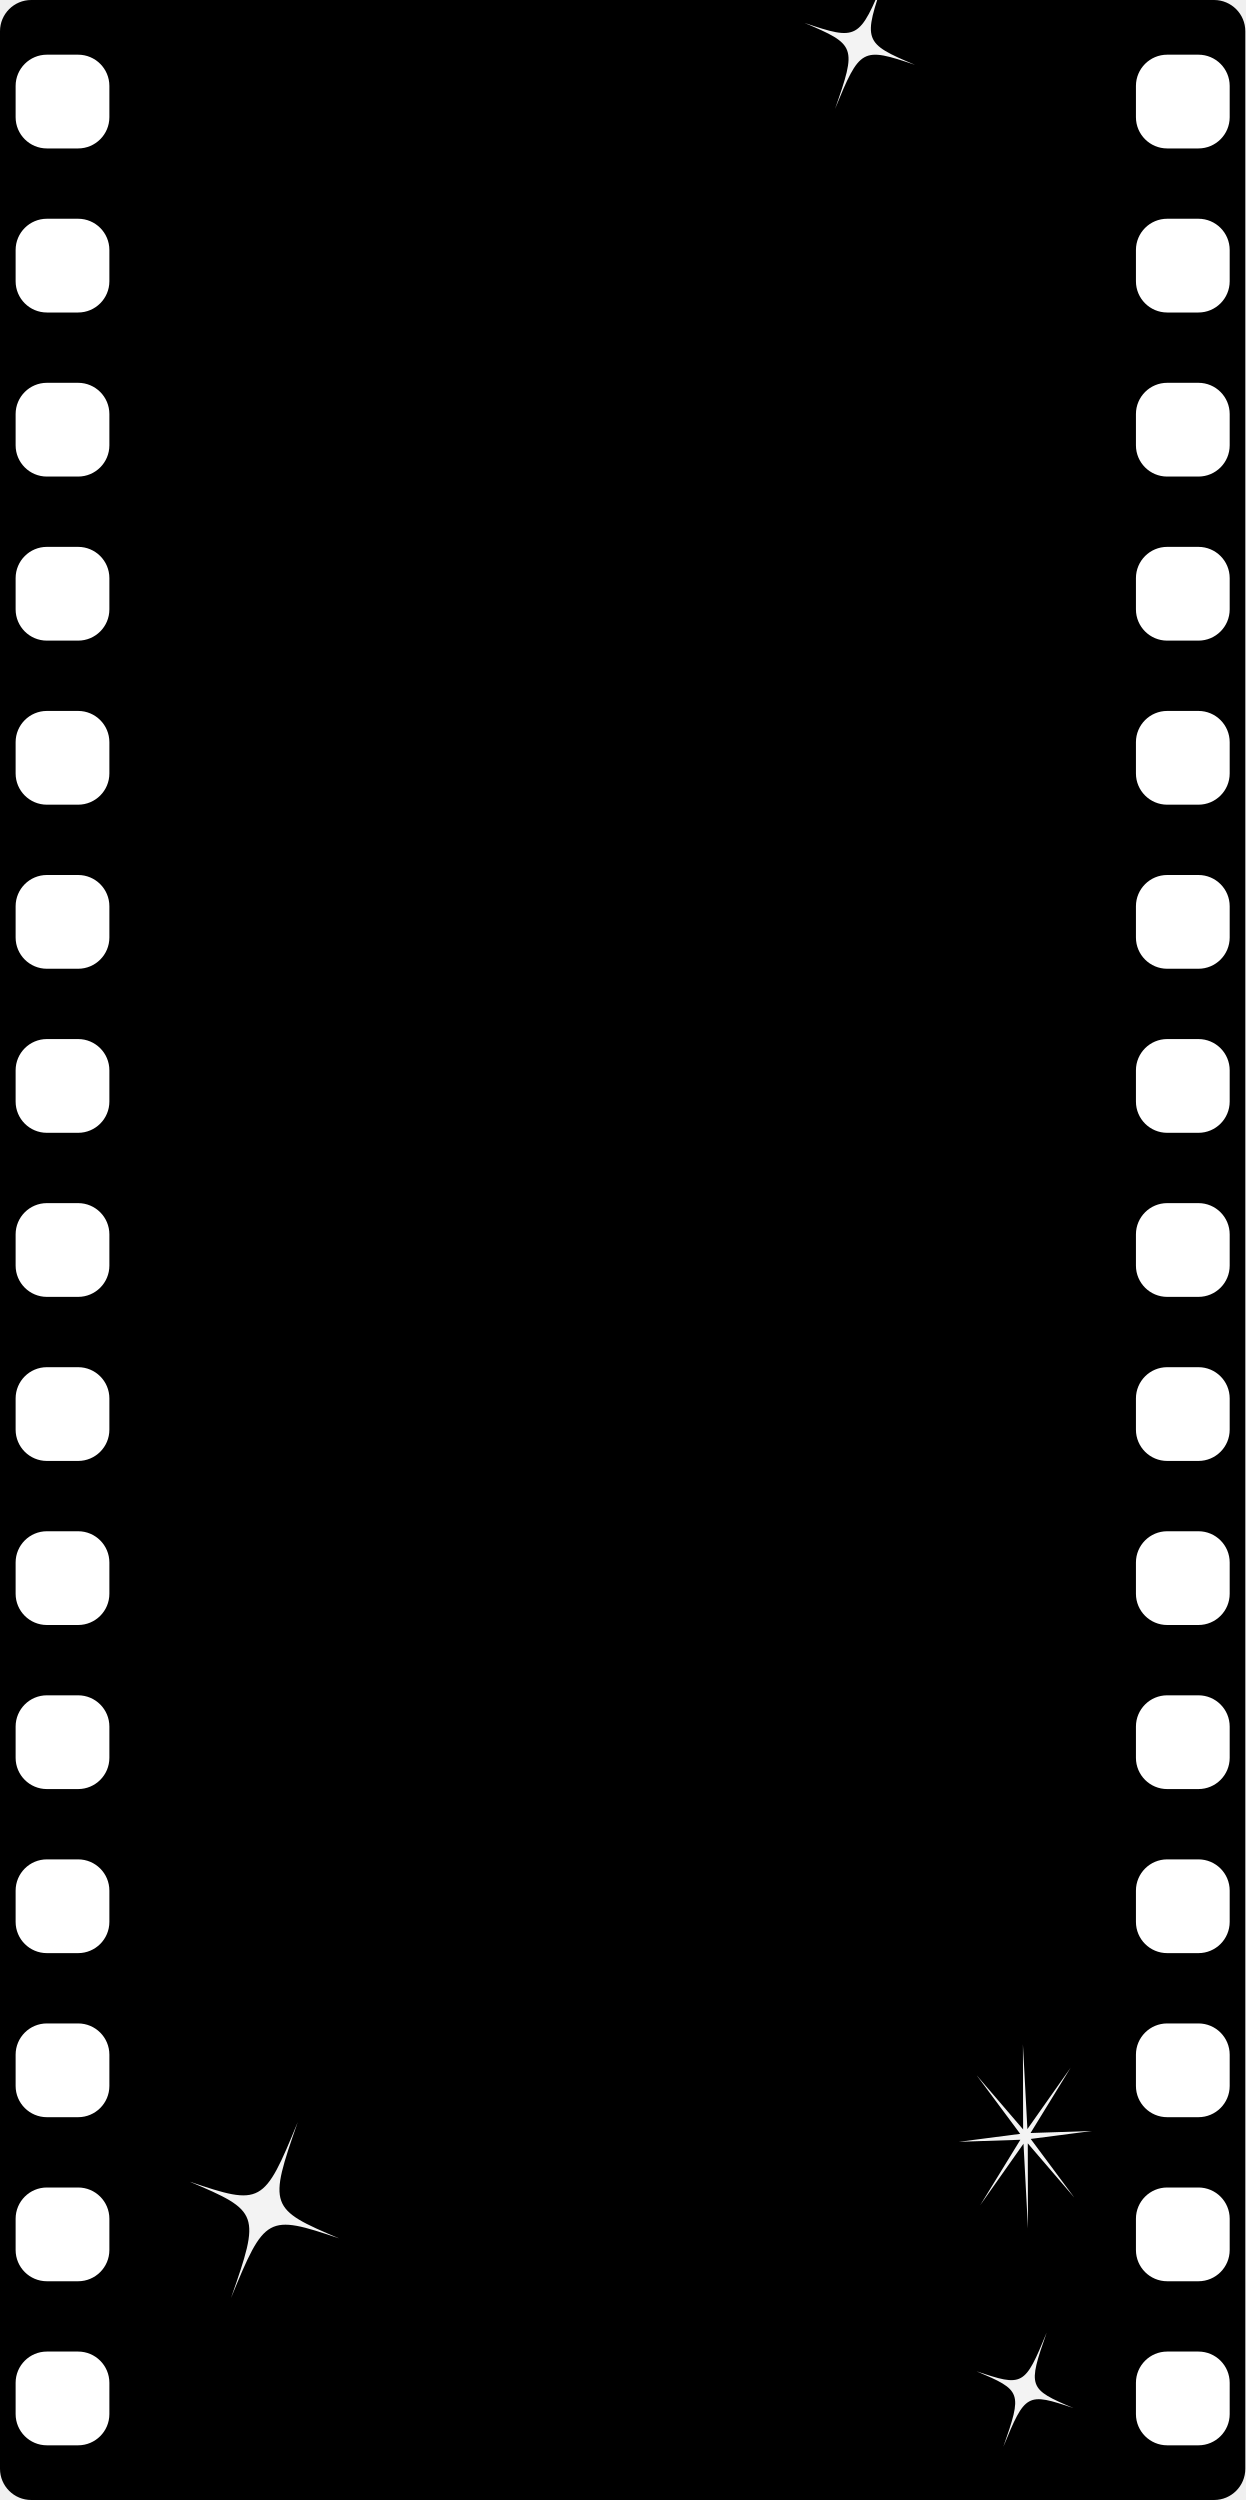
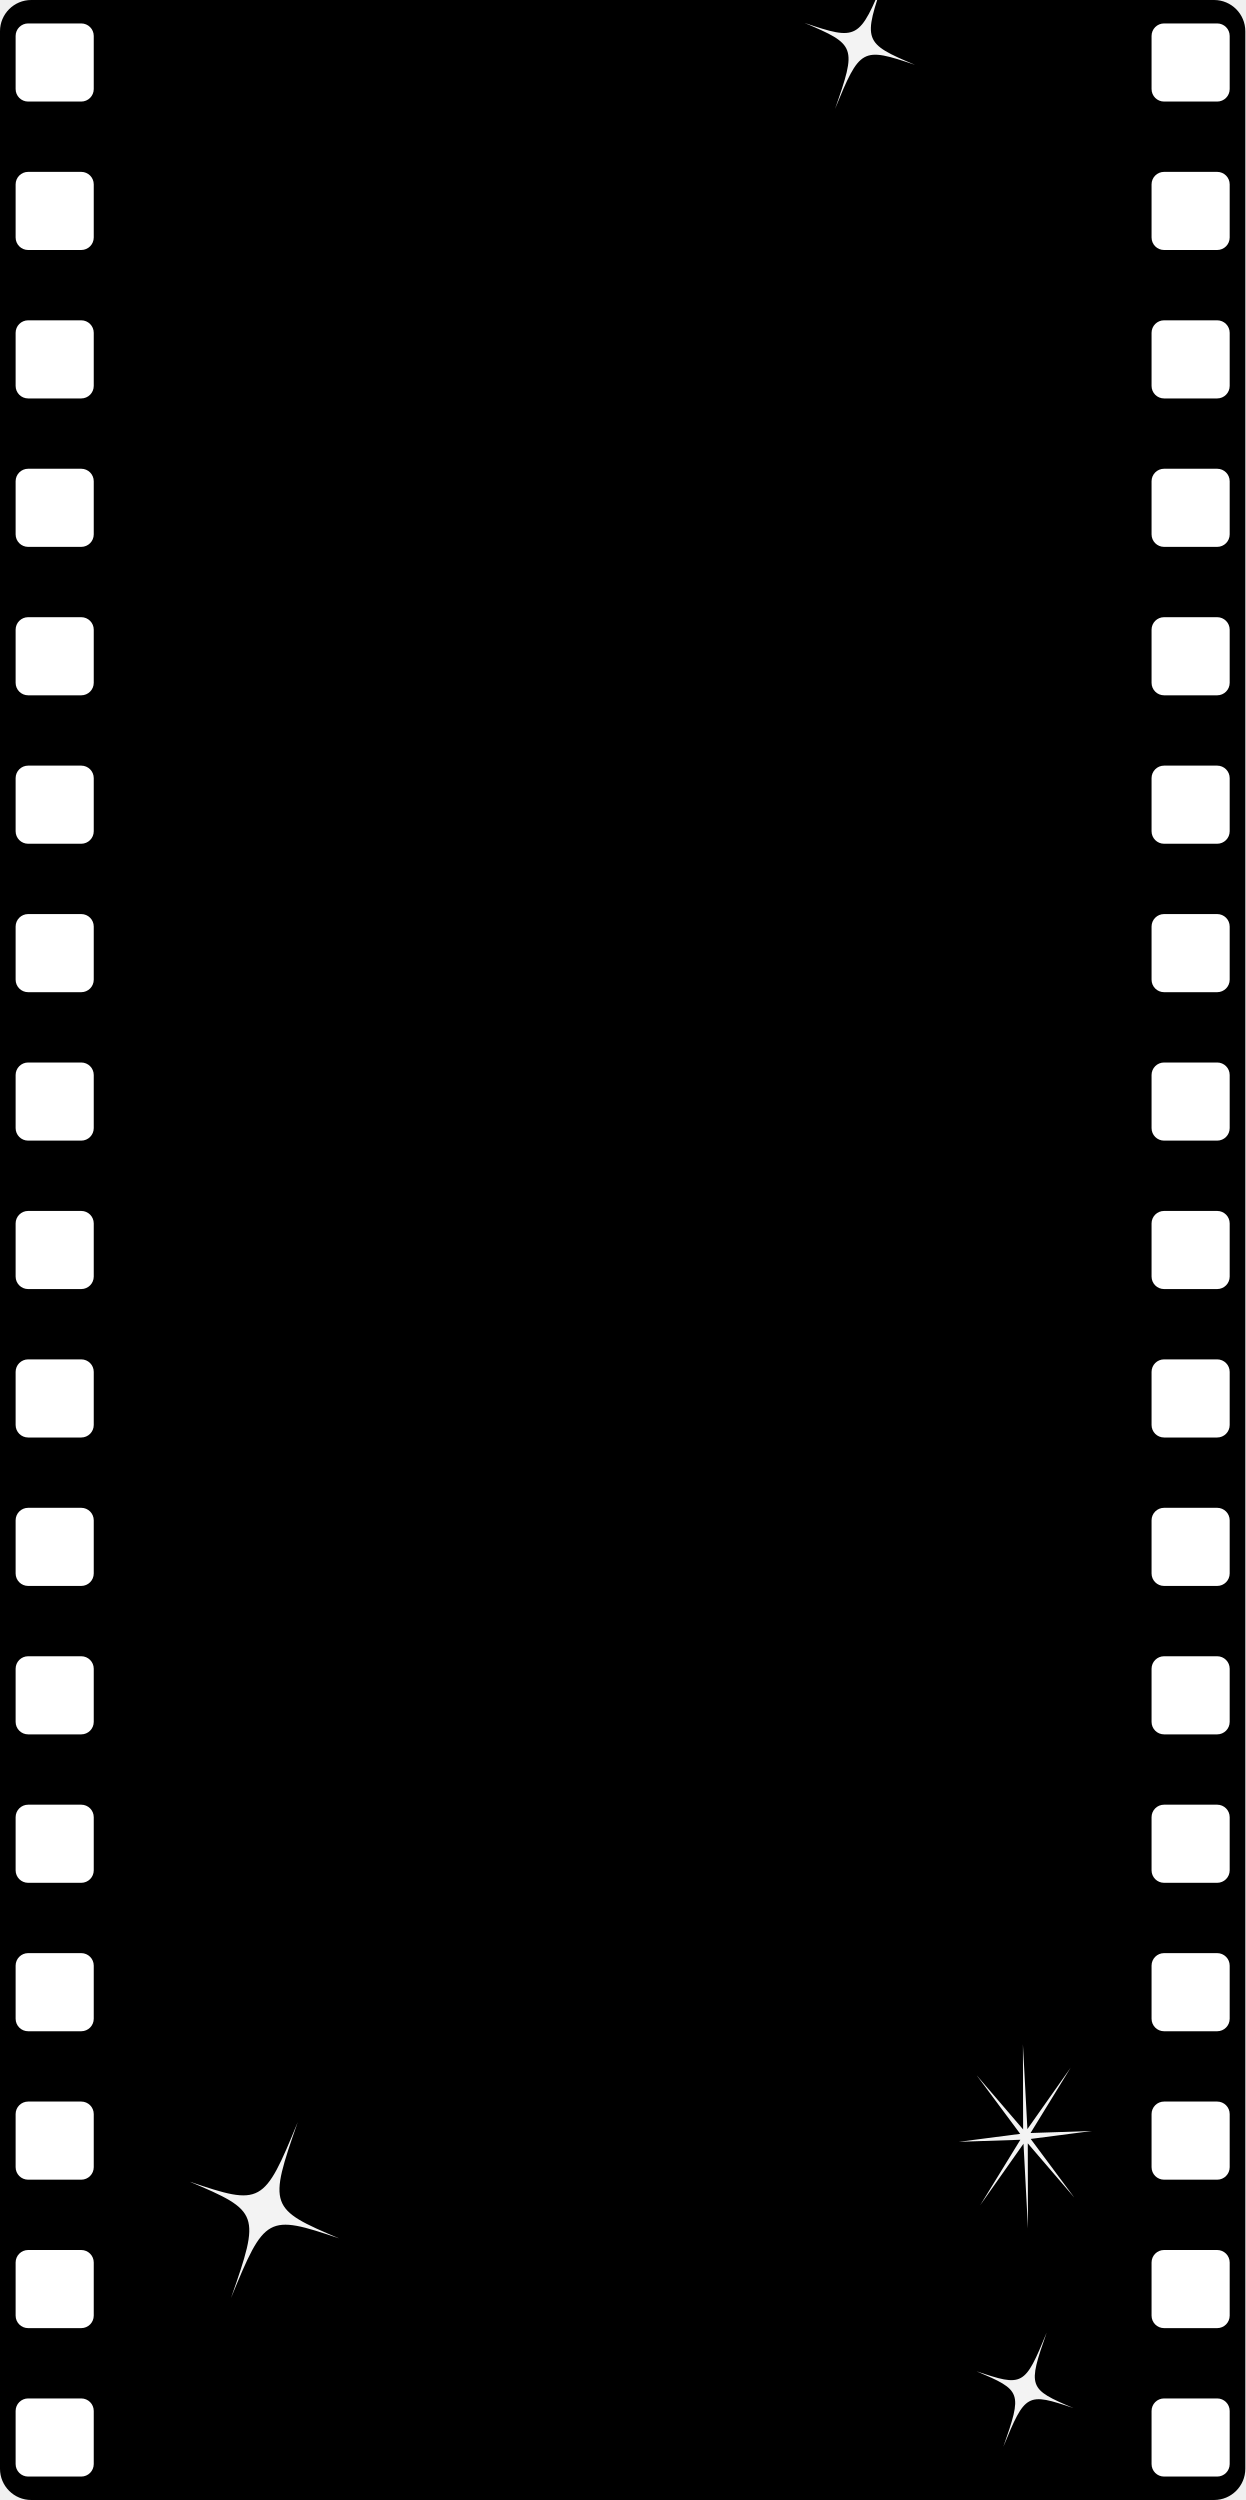
<svg xmlns="http://www.w3.org/2000/svg" width="797" height="1600" viewBox="0 0 797 1600" fill="none">
  <g clip-path="url(#clip0_7_428)">
    <rect width="797" height="1600" rx="20" fill="black" />
-     <path d="M50 35C61.046 35 70 43.954 70 55L70 75C70 86.046 61.046 95 50 95L30 95C18.954 95 10 86.046 10 75L10 55C10 43.954 18.954 35 30 35L50 35Z" fill="white" />
-     <path d="M50 140C61.046 140 70 148.954 70 160L70 180C70 191.046 61.046 200 50 200L30 200C18.954 200 10 191.046 10 180L10 160C10 148.954 18.954 140 30 140L50 140Z" fill="white" />
-     <path d="M50 245C61.046 245 70 253.954 70 265L70 285C70 296.046 61.046 305 50 305L30 305C18.954 305 10 296.046 10 285L10 265C10 253.954 18.954 245 30 245L50 245Z" fill="white" />
-     <path d="M50 350C61.046 350 70 358.954 70 370L70 390C70 401.046 61.046 410 50 410L30 410C18.954 410 10 401.046 10 390L10 370C10 358.954 18.954 350 30 350L50 350Z" fill="white" />
-     <path d="M50 455C61.046 455 70 463.954 70 475L70 495C70 506.046 61.046 515 50 515L30 515C18.954 515 10 506.046 10 495L10 475C10 463.954 18.954 455 30 455L50 455Z" fill="white" />
-     <path d="M50 560C61.046 560 70 568.954 70 580L70 600C70 611.046 61.046 620 50 620L30 620C18.954 620 10 611.046 10 600L10 580C10 568.954 18.954 560 30 560L50 560Z" fill="white" />
-     <path d="M50 665C61.046 665 70 673.954 70 685L70 705C70 716.046 61.046 725 50 725L30 725C18.954 725 10 716.046 10 705L10 685C10 673.954 18.954 665 30 665L50 665Z" fill="white" />
-     <path d="M50 770C61.046 770 70 778.954 70 790L70 810C70 821.046 61.046 830 50 830L30 830C18.954 830 10 821.046 10 810L10 790C10 778.954 18.954 770 30 770L50 770Z" fill="white" />
-     <path d="M50 875C61.046 875 70 883.954 70 895L70 915C70 926.046 61.046 935 50 935L30 935C18.954 935 10 926.046 10 915L10 895C10 883.954 18.954 875 30 875L50 875Z" fill="white" />
-     <path d="M50 980C61.046 980 70 988.954 70 1000L70 1020C70 1031.05 61.046 1040 50 1040L30 1040C18.954 1040 10 1031.05 10 1020L10 1000C10 988.954 18.954 980 30 980L50 980Z" fill="white" />
-     <path d="M50 1085C61.046 1085 70 1093.95 70 1105L70 1125C70 1136.05 61.046 1145 50 1145L30 1145C18.954 1145 10 1136.05 10 1125L10 1105C10 1093.95 18.954 1085 30 1085L50 1085Z" fill="white" />
-     <path d="M50 1190C61.046 1190 70 1198.95 70 1210L70 1230C70 1241.05 61.046 1250 50 1250L30 1250C18.954 1250 10 1241.05 10 1230L10 1210C10 1198.95 18.954 1190 30 1190L50 1190Z" fill="white" />
-     <path d="M50 1295C61.046 1295 70 1303.95 70 1315L70 1335C70 1346.05 61.046 1355 50 1355L30 1355C18.954 1355 10 1346.05 10 1335L10 1315C10 1303.95 18.954 1295 30 1295L50 1295Z" fill="white" />
-     <path d="M50 1400C61.046 1400 70 1408.95 70 1420L70 1440C70 1451.05 61.046 1460 50 1460L30 1460C18.954 1460 10 1451.05 10 1440L10 1420C10 1408.95 18.954 1400 30 1400L50 1400Z" fill="white" />
-     <path d="M50 1505C61.046 1505 70 1513.95 70 1525L70 1545C70 1556.05 61.046 1565 50 1565L30 1565C18.954 1565 10 1556.05 10 1545L10 1525C10 1513.95 18.954 1505 30 1505L50 1505Z" fill="white" />
-     <path d="M767 35C778.046 35 787 43.954 787 55L787 75C787 86.046 778.046 95 767 95L747 95C735.954 95 727 86.046 727 75L727 55C727 43.954 735.954 35 747 35L767 35Z" fill="white" />
-     <path d="M767 140C778.046 140 787 148.954 787 160L787 180C787 191.046 778.046 200 767 200L747 200C735.954 200 727 191.046 727 180L727 160C727 148.954 735.954 140 747 140L767 140Z" fill="white" />
-     <path d="M767 245C778.046 245 787 253.954 787 265L787 285C787 296.046 778.046 305 767 305L747 305C735.954 305 727 296.046 727 285L727 265C727 253.954 735.954 245 747 245L767 245Z" fill="white" />
-     <path d="M767 350C778.046 350 787 358.954 787 370L787 390C787 401.046 778.046 410 767 410L747 410C735.954 410 727 401.046 727 390L727 370C727 358.954 735.954 350 747 350L767 350Z" fill="white" />
-     <path d="M767 455C778.046 455 787 463.954 787 475L787 495C787 506.046 778.046 515 767 515L747 515C735.954 515 727 506.046 727 495L727 475C727 463.954 735.954 455 747 455L767 455Z" fill="white" />
-     <path d="M767 560C778.046 560 787 568.954 787 580L787 600C787 611.046 778.046 620 767 620L747 620C735.954 620 727 611.046 727 600L727 580C727 568.954 735.954 560 747 560L767 560Z" fill="white" />
-     <path d="M767 665C778.046 665 787 673.954 787 685L787 705C787 716.046 778.046 725 767 725L747 725C735.954 725 727 716.046 727 705L727 685C727 673.954 735.954 665 747 665L767 665Z" fill="white" />
-     <path d="M767 770C778.046 770 787 778.954 787 790L787 810C787 821.046 778.046 830 767 830L747 830C735.954 830 727 821.046 727 810L727 790C727 778.954 735.954 770 747 770L767 770Z" fill="white" />
-     <path d="M767 875C778.046 875 787 883.954 787 895L787 915C787 926.046 778.046 935 767 935L747 935C735.954 935 727 926.046 727 915L727 895C727 883.954 735.954 875 747 875L767 875Z" fill="white" />
-     <path d="M767 980C778.046 980 787 988.954 787 1000L787 1020C787 1031.05 778.046 1040 767 1040L747 1040C735.954 1040 727 1031.05 727 1020L727 1000C727 988.954 735.954 980 747 980L767 980Z" fill="white" />
-     <path d="M767 1085C778.046 1085 787 1093.95 787 1105L787 1125C787 1136.05 778.046 1145 767 1145L747 1145C735.954 1145 727 1136.05 727 1125L727 1105C727 1093.95 735.954 1085 747 1085L767 1085Z" fill="white" />
-     <path d="M767 1190C778.046 1190 787 1198.95 787 1210L787 1230C787 1241.05 778.046 1250 767 1250L747 1250C735.954 1250 727 1241.05 727 1230L727 1210C727 1198.95 735.954 1190 747 1190L767 1190Z" fill="white" />
-     <path d="M767 1295C778.046 1295 787 1303.95 787 1315L787 1335C787 1346.05 778.046 1355 767 1355L747 1355C735.954 1355 727 1346.05 727 1335L727 1315C727 1303.95 735.954 1295 747 1295L767 1295Z" fill="white" />
-     <path d="M767 1400C778.046 1400 787 1408.95 787 1420L787 1440C787 1451.05 778.046 1460 767 1460L747 1460C735.954 1460 727 1451.05 727 1440L727 1420C727 1408.95 735.954 1400 747 1400L767 1400Z" fill="white" />
-     <path d="M767 1505C778.046 1505 787 1513.95 787 1525L787 1545C787 1556.05 778.046 1565 767 1565L747 1565C735.954 1565 727 1556.05 727 1545L727 1525C727 1513.95 735.954 1505 747 1505L767 1505Z" fill="white" />
    <g clip-path="url(#clip1_7_428)">
      <mask id="mask0_7_428" style="mask-type:luminance" maskUnits="userSpaceOnUse" x="100" y="1340" width="139" height="149">
        <path d="M238.404 1376.32L142.709 1340L100 1452.53L195.695 1488.85L238.404 1376.32Z" fill="white" />
      </mask>
      <g mask="url(#mask0_7_428)">
        <path d="M147.847 1470.69C166.693 1416.86 166.063 1415.11 121.355 1396.26C167.303 1411.84 168.934 1410.94 190.557 1358.16C171.711 1411.99 172.341 1413.74 217.05 1432.58C171.098 1417.02 169.477 1417.9 147.847 1470.69Z" fill="#F3F3F3" />
      </g>
    </g>
    <g clip-path="url(#clip2_7_428)">
      <mask id="mask1_7_428" style="mask-type:luminance" maskUnits="userSpaceOnUse" x="611" y="1481" width="91" height="97">
        <path d="M701.003 1504.62L638.773 1481L611 1554.18L673.229 1577.79L701.003 1504.62Z" fill="white" />
      </mask>
      <g mask="url(#mask1_7_428)">
        <path d="M642.115 1565.99C654.37 1530.98 653.96 1529.84 624.887 1517.59C654.766 1527.72 655.827 1527.13 669.888 1492.81C657.633 1527.81 658.043 1528.95 687.116 1541.21C657.235 1531.08 656.18 1531.66 642.115 1565.99Z" fill="#F3F3F3" />
      </g>
    </g>
    <g clip-path="url(#clip3_7_428)">
      <mask id="mask2_7_428" style="mask-type:luminance" maskUnits="userSpaceOnUse" x="499" y="-27" width="103" height="111">
        <path d="M601.424 -0.122L530.607 -27L499 56.276L569.818 83.154L601.424 -0.122Z" fill="white" />
      </mask>
      <g mask="url(#mask2_7_428)">
        <path d="M534.409 69.715C548.356 29.879 547.889 28.582 514.803 14.638C548.807 26.165 550.014 25.495 566.016 -13.561C552.069 26.275 552.535 27.573 585.621 41.516C551.616 29.996 550.416 30.647 534.409 69.715Z" fill="#F3F3F3" />
      </g>
    </g>
    <g clip-path="url(#clip4_7_428)">
      <mask id="mask3_7_428" style="mask-type:luminance" maskUnits="userSpaceOnUse" x="596" y="1284" width="121" height="167">
        <path d="M716.575 1362.39L654.003 1284L596 1372.2L658.572 1450.58L716.575 1362.39Z" fill="white" />
      </mask>
      <g mask="url(#mask3_7_428)">
        <path d="M685.289 1323.19L659.544 1365.13L698.917 1363.82L659.648 1368.92L687.573 1406.48L657.783 1371.75L657.903 1426.19L655.042 1371.97L627.286 1411.39L653.031 1369.45L613.658 1370.76L652.927 1365.67L625.001 1328.1L654.792 1362.83L654.672 1308.4L657.532 1362.61L685.289 1323.19Z" fill="#F3F3F3" />
      </g>
    </g>
+     <path d="M52 15C56.418 15 60 18.582 60 23L60 57C60 61.418 56.418 65 52 65L18 65C13.582 65 10 61.418 10 57L10 23C10 18.582 13.582 15 18 15L52 15Z" fill="white" />
+     <path d="M52 110C56.418 110 60 113.582 60 118L60 152C60 156.418 56.418 160 52 160L18 160C13.582 160 10 156.418 10 152L10 118C10 113.582 13.582 110 18 110L52 110Z" fill="white" />
+     <path d="M52 205C56.418 205 60 208.582 60 213L60 247C60 251.418 56.418 255 52 255L18 255C13.582 255 10 251.418 10 247L10 213C10 208.582 13.582 205 18 205L52 205Z" fill="white" />
+     <path d="M52 300C56.418 300 60 303.582 60 308L60 342C60 346.418 56.418 350 52 350L18 350C13.582 350 10 346.418 10 342L10 308C10 303.582 13.582 300 18 300L52 300Z" fill="white" />
+     <path d="M52 395C56.418 395 60 398.582 60 403L60 437C60 441.418 56.418 445 52 445L18 445C13.582 445 10 441.418 10 437L10 403C10 398.582 13.582 395 18 395L52 395Z" fill="white" />
+     <path d="M52 490C56.418 490 60 493.582 60 498L60 532C60 536.418 56.418 540 52 540L18 540C13.582 540 10 536.418 10 532L10 498C10 493.582 13.582 490 18 490L52 490Z" fill="white" />
+     <path d="M52 585C56.418 585 60 588.582 60 593L60 627C60 631.418 56.418 635 52 635L18 635C13.582 635 10 631.418 10 627L10 593C10 588.582 13.582 585 18 585L52 585Z" fill="white" />
+     <path d="M52 680C56.418 680 60 683.582 60 688L60 722C60 726.418 56.418 730 52 730L18 730C13.582 730 10 726.418 10 722L10 688C10 683.582 13.582 680 18 680L52 680Z" fill="white" />
+     <path d="M52 775C56.418 775 60 778.582 60 783L60 817C60 821.418 56.418 825 52 825L18 825C13.582 825 10 821.418 10 817L10 783C10 778.582 13.582 775 18 775L52 775Z" fill="white" />
+     <path d="M52 870C56.418 870 60 873.582 60 878L60 912C60 916.418 56.418 920 52 920L18 920C13.582 920 10 916.418 10 912L10 878C10 873.582 13.582 870 18 870L52 870Z" fill="white" />
+     <path d="M52 965C56.418 965 60 968.582 60 973L60 1007C60 1011.42 56.418 1015 52 1015L18 1015C13.582 1015 10 1011.42 10 1007L10 973C10 968.582 13.582 965 18 965L52 965Z" fill="white" />
+     <path d="M52 1060C56.418 1060 60 1063.58 60 1068L60 1102C60 1106.42 56.418 1110 52 1110L18 1110C13.582 1110 10 1106.42 10 1102L10 1068C10 1063.58 13.582 1060 18 1060L52 1060Z" fill="white" />
+     <path d="M52 1155C56.418 1155 60 1158.58 60 1163L60 1197C60 1201.42 56.418 1205 52 1205L18 1205C13.582 1205 10 1201.42 10 1197L10 1163C10 1158.58 13.582 1155 18 1155L52 1155Z" fill="white" />
+     <path d="M52 1250C56.418 1250 60 1253.58 60 1258L60 1292C60 1296.42 56.418 1300 52 1300L18 1300C13.582 1300 10 1296.42 10 1292L10 1258C10 1253.58 13.582 1250 18 1250L52 1250Z" fill="white" />
+     <path d="M52 1345C56.418 1345 60 1348.58 60 1353L60 1387C60 1391.42 56.418 1395 52 1395L18 1395C13.582 1395 10 1391.42 10 1387L10 1353C10 1348.58 13.582 1345 18 1345L52 1345Z" fill="white" />
+     <path d="M52 1440C56.418 1440 60 1443.58 60 1448L60 1482C60 1486.42 56.418 1490 52 1490L18 1490C13.582 1490 10 1486.42 10 1482L10 1448C10 1443.58 13.582 1440 18 1440L52 1440Z" fill="white" />
+     <path d="M52 1535C56.418 1535 60 1538.58 60 1543L60 1577C60 1581.42 56.418 1585 52 1585L18 1585C13.582 1585 10 1581.42 10 1577L10 1543C10 1538.58 13.582 1535 18 1535L52 1535Z" fill="white" />
+     <path d="M779 15C783.418 15 787 18.582 787 23L787 57C787 61.418 783.418 65 779 65L745 65C740.582 65 737 61.418 737 57L737 23C737 18.582 740.582 15 745 15L779 15Z" fill="white" />
+     <path d="M779 110C783.418 110 787 113.582 787 118L787 152C787 156.418 783.418 160 779 160L745 160C740.582 160 737 156.418 737 152L737 118C737 113.582 740.582 110 745 110L779 110Z" fill="white" />
+     <path d="M779 205C783.418 205 787 208.582 787 213L787 247C787 251.418 783.418 255 779 255L745 255C740.582 255 737 251.418 737 247L737 213C737 208.582 740.582 205 745 205L779 205Z" fill="white" />
+     <path d="M779 300C783.418 300 787 303.582 787 308L787 342C787 346.418 783.418 350 779 350L745 350C740.582 350 737 346.418 737 342L737 308C737 303.582 740.582 300 745 300L779 300Z" fill="white" />
+     <path d="M779 395C783.418 395 787 398.582 787 403L787 437C787 441.418 783.418 445 779 445L745 445C740.582 445 737 441.418 737 437L737 403C737 398.582 740.582 395 745 395L779 395Z" fill="white" />
+     <path d="M779 490C783.418 490 787 493.582 787 498L787 532C787 536.418 783.418 540 779 540L745 540C740.582 540 737 536.418 737 532L737 498C737 493.582 740.582 490 745 490L779 490Z" fill="white" />
+     <path d="M779 585C783.418 585 787 588.582 787 593L787 627C787 631.418 783.418 635 779 635L745 635C740.582 635 737 631.418 737 627L737 593C737 588.582 740.582 585 745 585L779 585Z" fill="white" />
+     <path d="M779 680C783.418 680 787 683.582 787 688L787 722C787 726.418 783.418 730 779 730L745 730C740.582 730 737 726.418 737 722L737 688C737 683.582 740.582 680 745 680L779 680Z" fill="white" />
+     <path d="M779 775C783.418 775 787 778.582 787 783L787 817C787 821.418 783.418 825 779 825L745 825C740.582 825 737 821.418 737 817L737 783C737 778.582 740.582 775 745 775L779 775Z" fill="white" />
+     <path d="M779 870C783.418 870 787 873.582 787 878L787 912C787 916.418 783.418 920 779 920L745 920C740.582 920 737 916.418 737 912L737 878C737 873.582 740.582 870 745 870L779 870Z" fill="white" />
+     <path d="M779 965C783.418 965 787 968.582 787 973L787 1007C787 1011.42 783.418 1015 779 1015L745 1015C740.582 1015 737 1011.42 737 1007L737 973C737 968.582 740.582 965 745 965L779 965Z" fill="white" />
+     <path d="M779 1060C783.418 1060 787 1063.58 787 1068L787 1102C787 1106.42 783.418 1110 779 1110L745 1110C740.582 1110 737 1106.42 737 1102L737 1068C737 1063.58 740.582 1060 745 1060L779 1060Z" fill="white" />
+     <path d="M779 1155C783.418 1155 787 1158.58 787 1163L787 1197C787 1201.42 783.418 1205 779 1205L745 1205C740.582 1205 737 1201.42 737 1197L737 1163C737 1158.58 740.582 1155 745 1155L779 1155Z" fill="white" />
+     <path d="M779 1250C783.418 1250 787 1253.58 787 1258L787 1292C787 1296.42 783.418 1300 779 1300L745 1300C740.582 1300 737 1296.42 737 1292L737 1258C737 1253.58 740.582 1250 745 1250L779 1250Z" fill="white" />
+     <path d="M779 1345C783.418 1345 787 1348.58 787 1353L787 1387C787 1391.42 783.418 1395 779 1395L745 1395C740.582 1395 737 1391.42 737 1387L737 1353C737 1348.58 740.582 1345 745 1345L779 1345Z" fill="white" />
+     <path d="M779 1440C783.418 1440 787 1443.58 787 1448L787 1482C787 1486.42 783.418 1490 779 1490L745 1490C740.582 1490 737 1486.42 737 1482L737 1448C737 1443.58 740.582 1440 745 1440L779 1440Z" fill="white" />
+     <path d="M779 1535C783.418 1535 787 1538.58 787 1543L787 1577C787 1581.42 783.418 1585 779 1585L745 1585C740.582 1585 737 1581.42 737 1577L737 1543C737 1538.58 740.582 1535 745 1535L779 1535Z" fill="white" />
  </g>
  <defs>
    <clipPath id="clip0_7_428">
      <rect width="797" height="1600" rx="20" fill="white" />
    </clipPath>
    <clipPath id="clip1_7_428">
      <rect width="102.356" height="120.362" fill="white" transform="translate(142.709 1340) rotate(20.7837)" />
    </clipPath>
    <clipPath id="clip2_7_428">
      <rect width="66.561" height="78.27" fill="white" transform="translate(638.773 1481) rotate(20.7837)" />
    </clipPath>
    <clipPath id="clip3_7_428">
      <rect width="75.747" height="89.072" fill="white" transform="translate(530.607 -27) rotate(20.7837)" />
    </clipPath>
    <clipPath id="clip4_7_428">
      <rect width="100.298" height="105.561" fill="white" transform="matrix(0.623862 0.781534 -0.54947 0.835513 654.003 1284)" />
    </clipPath>
  </defs>
</svg>
